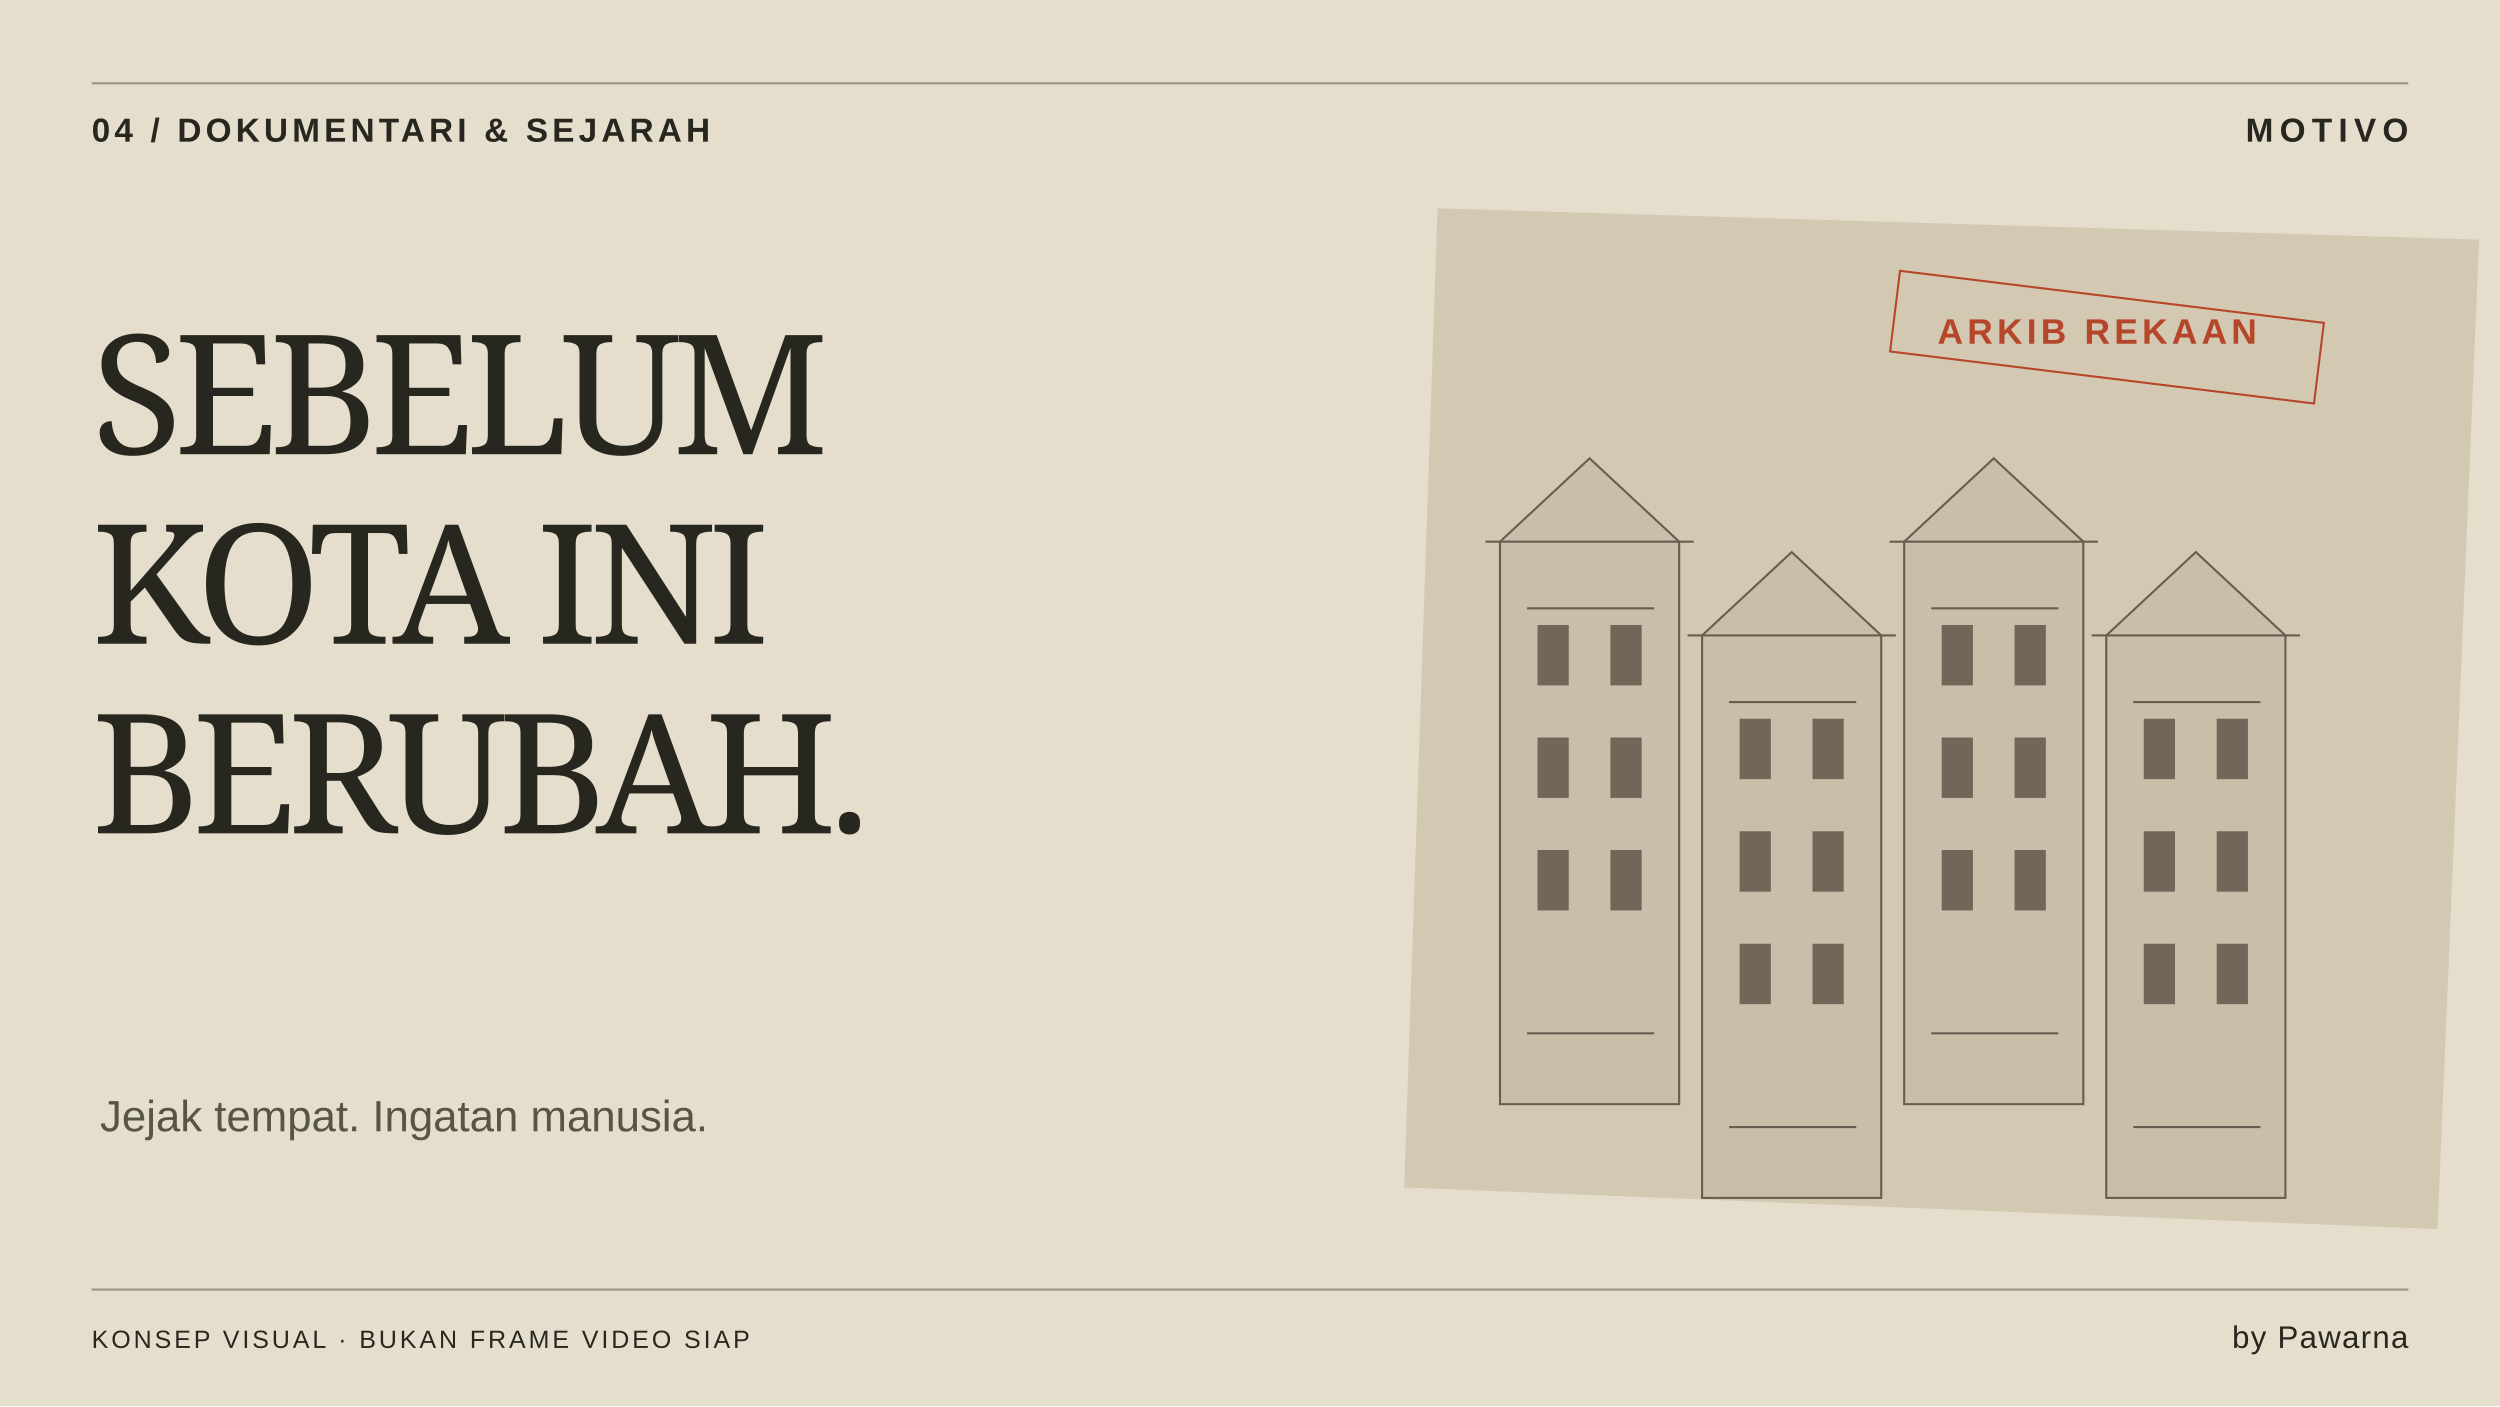
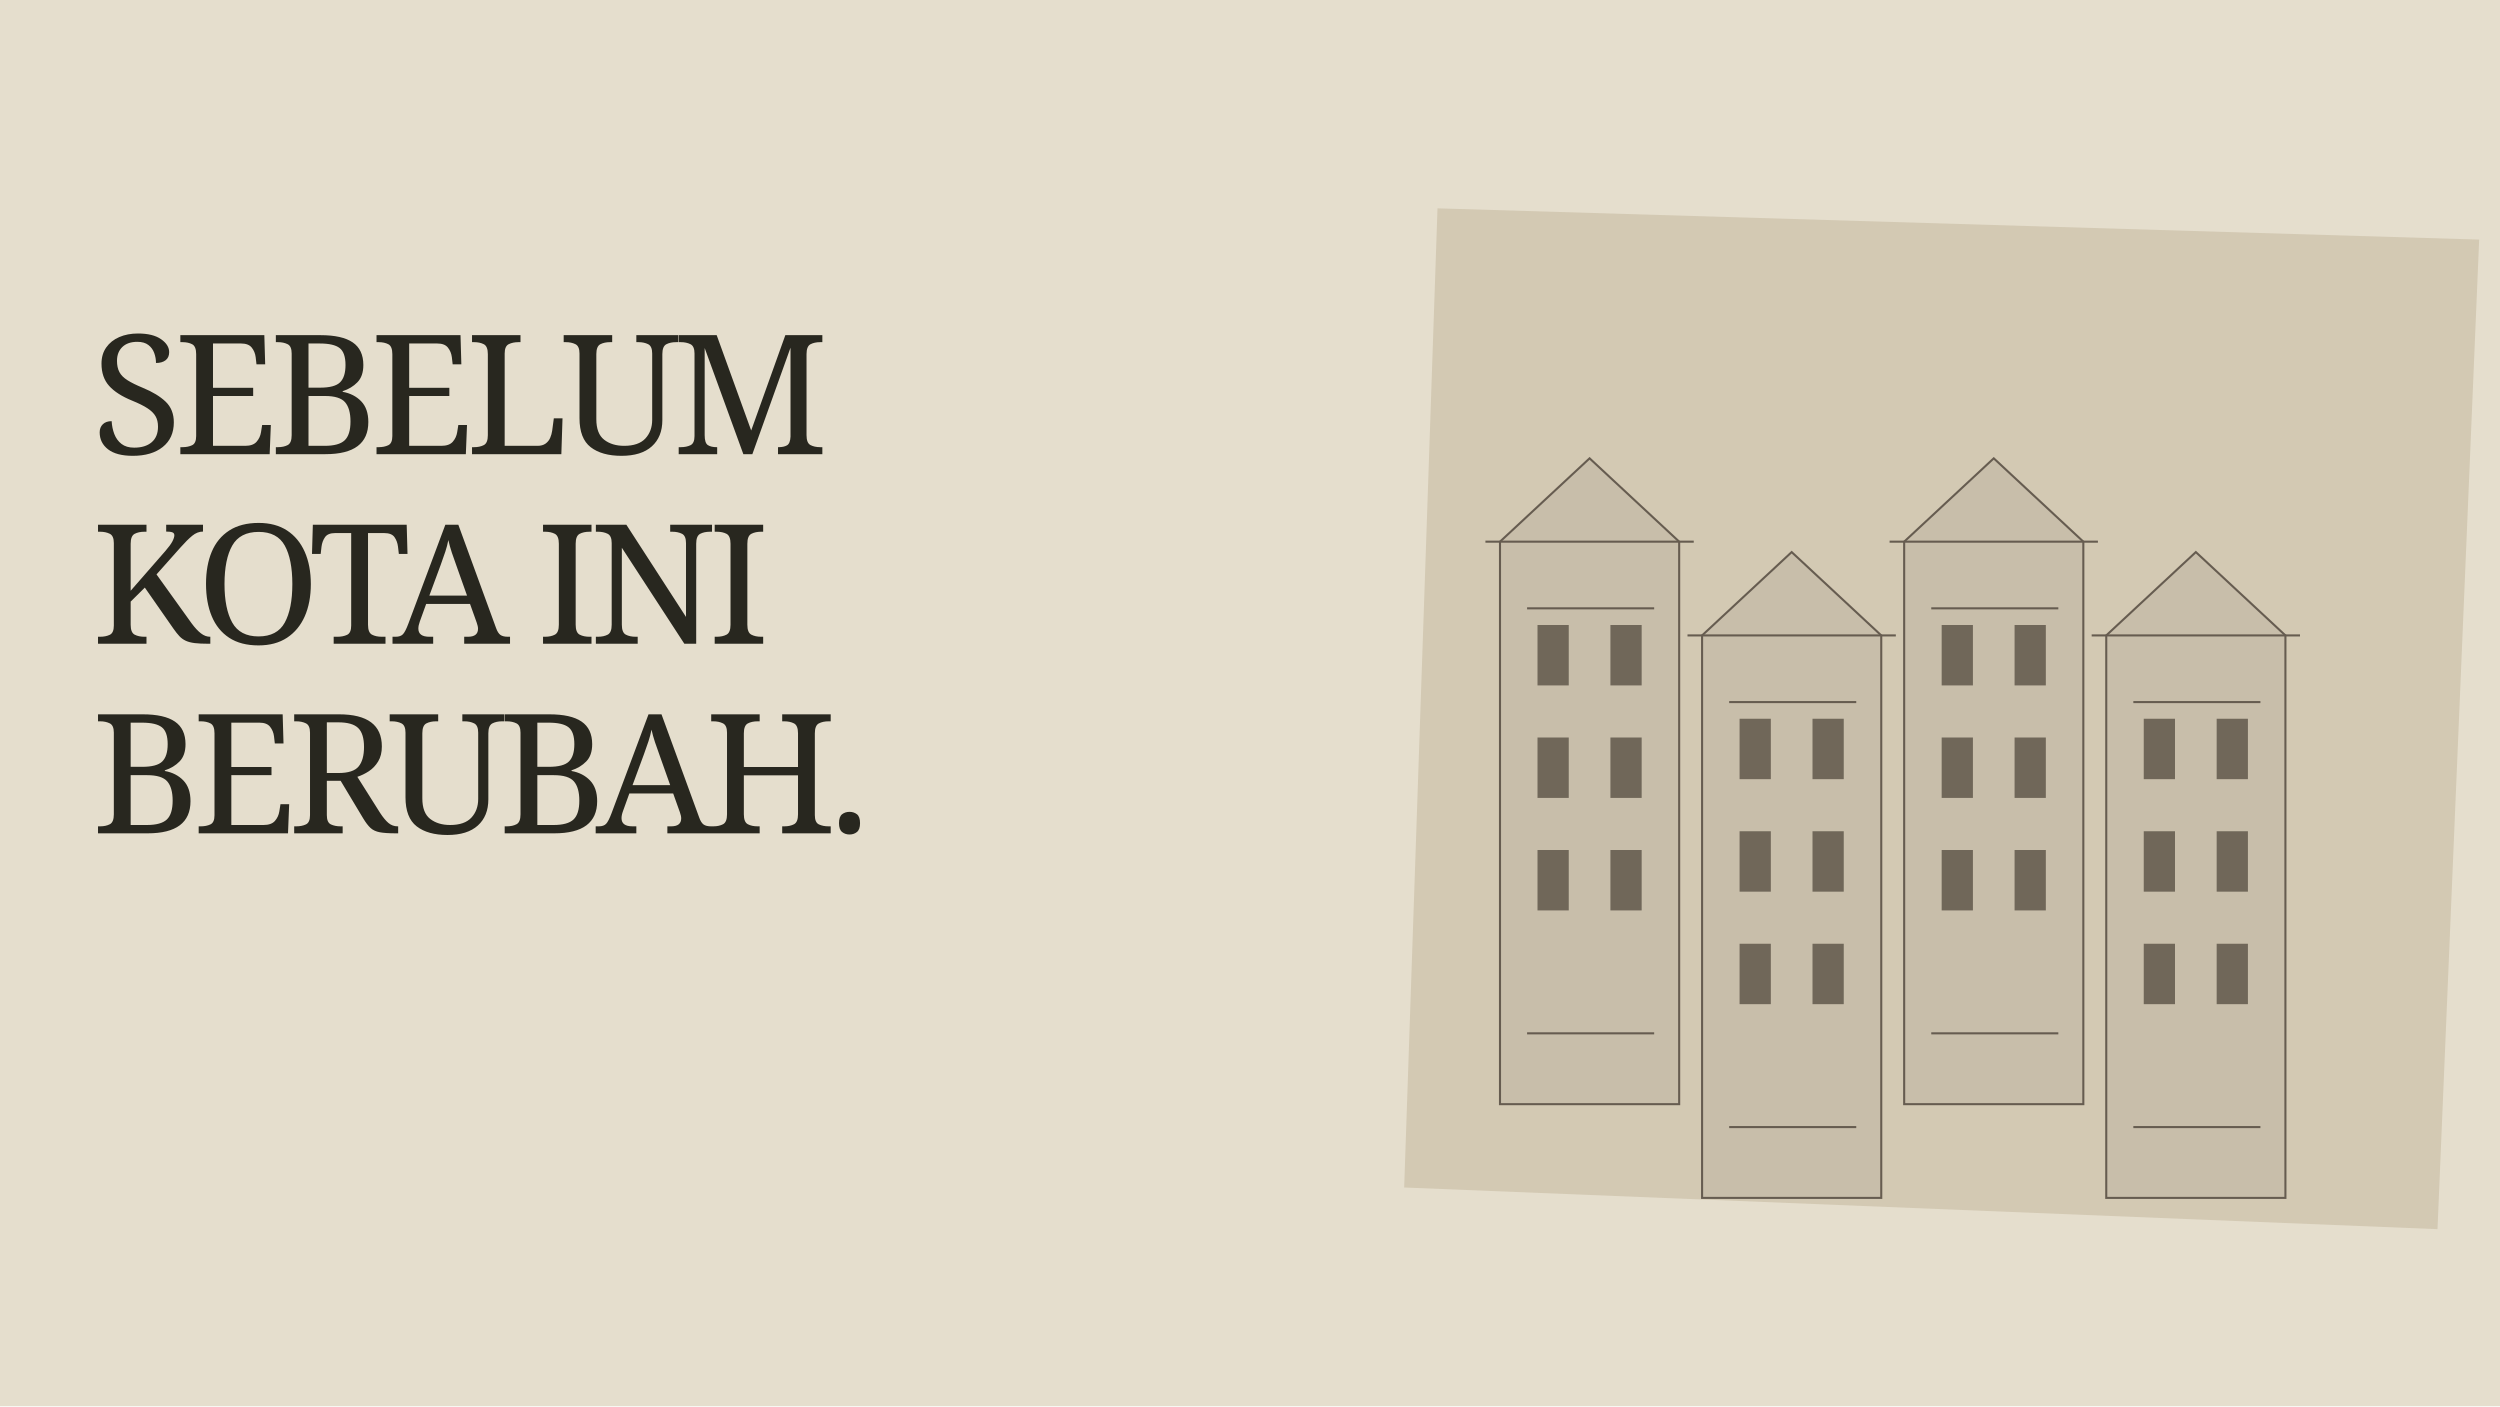
<svg xmlns="http://www.w3.org/2000/svg" width="1200" height="675" viewBox="0 0 1200 675" role="img" aria-labelledby="title desc">
  <rect width="1200" height="675" fill="#e5decd" />
  <path d="M690 100L1190 115L1170 590L674 570Z" fill="#d3c9b3" />
  <g transform="translate(720,210)">
    <path d="M0 50L43 10L86 50V320H0Z" fill="#c8beaa" stroke="#665c50" />
    <path d="M-7 50H93M13 82H74M13 286H74" stroke="#665c50" />
    <rect x="18" y="90" width="15" height="29" fill="#706759" />
    <rect x="18" y="144" width="15" height="29" fill="#706759" />
    <rect x="18" y="198" width="15" height="29" fill="#706759" />
    <rect x="53" y="90" width="15" height="29" fill="#706759" />
    <rect x="53" y="144" width="15" height="29" fill="#706759" />
    <rect x="53" y="198" width="15" height="29" fill="#706759" />
  </g>
  <g transform="translate(817,255)">
    <path d="M0 50L43 10L86 50V320H0Z" fill="#c8beaa" stroke="#665c50" />
    <path d="M-7 50H93M13 82H74M13 286H74" stroke="#665c50" />
    <rect x="18" y="90" width="15" height="29" fill="#706759" />
    <rect x="18" y="144" width="15" height="29" fill="#706759" />
    <rect x="18" y="198" width="15" height="29" fill="#706759" />
    <rect x="53" y="90" width="15" height="29" fill="#706759" />
    <rect x="53" y="144" width="15" height="29" fill="#706759" />
    <rect x="53" y="198" width="15" height="29" fill="#706759" />
  </g>
  <g transform="translate(914,210)">
    <path d="M0 50L43 10L86 50V320H0Z" fill="#c8beaa" stroke="#665c50" />
    <path d="M-7 50H93M13 82H74M13 286H74" stroke="#665c50" />
    <rect x="18" y="90" width="15" height="29" fill="#706759" />
    <rect x="18" y="144" width="15" height="29" fill="#706759" />
    <rect x="18" y="198" width="15" height="29" fill="#706759" />
    <rect x="53" y="90" width="15" height="29" fill="#706759" />
    <rect x="53" y="144" width="15" height="29" fill="#706759" />
    <rect x="53" y="198" width="15" height="29" fill="#706759" />
  </g>
  <g transform="translate(1011,255)">
    <path d="M0 50L43 10L86 50V320H0Z" fill="#c8beaa" stroke="#665c50" />
    <path d="M-7 50H93M13 82H74M13 286H74" stroke="#665c50" />
    <rect x="18" y="90" width="15" height="29" fill="#706759" />
    <rect x="18" y="144" width="15" height="29" fill="#706759" />
    <rect x="18" y="198" width="15" height="29" fill="#706759" />
    <rect x="53" y="90" width="15" height="29" fill="#706759" />
    <rect x="53" y="144" width="15" height="29" fill="#706759" />
    <rect x="53" y="198" width="15" height="29" fill="#706759" />
  </g>
  <text x="44" y="218" fill="#28271f" font-family="Georgia, serif" font-size="80" font-weight="400" letter-spacing="-4">SEBELUM</text>
  <text x="44" y="309" fill="#28271f" font-family="Georgia, serif" font-size="80" font-weight="400" letter-spacing="-4">KOTA INI</text>
  <text x="44" y="400" fill="#28271f" font-family="Georgia, serif" font-size="80" font-weight="400" letter-spacing="-4">BERUBAH.</text>
-   <text x="48" y="543" fill="#575448" font-family="Arial, sans-serif" font-size="21" font-weight="400" letter-spacing="0">Jejak tempat. Ingatan manusia.</text>
-   <rect x="912" y="130" width="205" height="39" fill="none" stroke="#b6462a" transform="rotate(7 912 130)" />
-   <text x="930" y="165" fill="#b6462a" font-family="Arial, sans-serif" font-size="17" font-weight="600" letter-spacing="2">ARKIB REKAAN</text>
-   <path d="M44 40H1156" stroke="#28271f" opacity=".4" />
-   <text x="44" y="68" fill="#28271f" font-family="Arial, sans-serif" font-size="16" font-weight="600" letter-spacing="2">04 / DOKUMENTARI &amp; SEJARAH</text>
-   <text x="1156" y="68" fill="#28271f" font-family="Arial, sans-serif" font-size="16" font-weight="700" letter-spacing="3" text-anchor="end">MOTIVO</text>
-   <path d="M44 619H1156" stroke="#28271f" opacity=".4" />
-   <text x="44" y="647" fill="#28271f" font-family="Arial, sans-serif" font-size="12" font-weight="400" letter-spacing="1.4">KONSEP VISUAL · BUKAN FRAME VIDEO SIAP</text>
-   <text x="1156" y="647" fill="#28271f" font-family="Arial, sans-serif" font-size="15" font-weight="500" letter-spacing="0.6" text-anchor="end">by Pawarna</text>
</svg>
